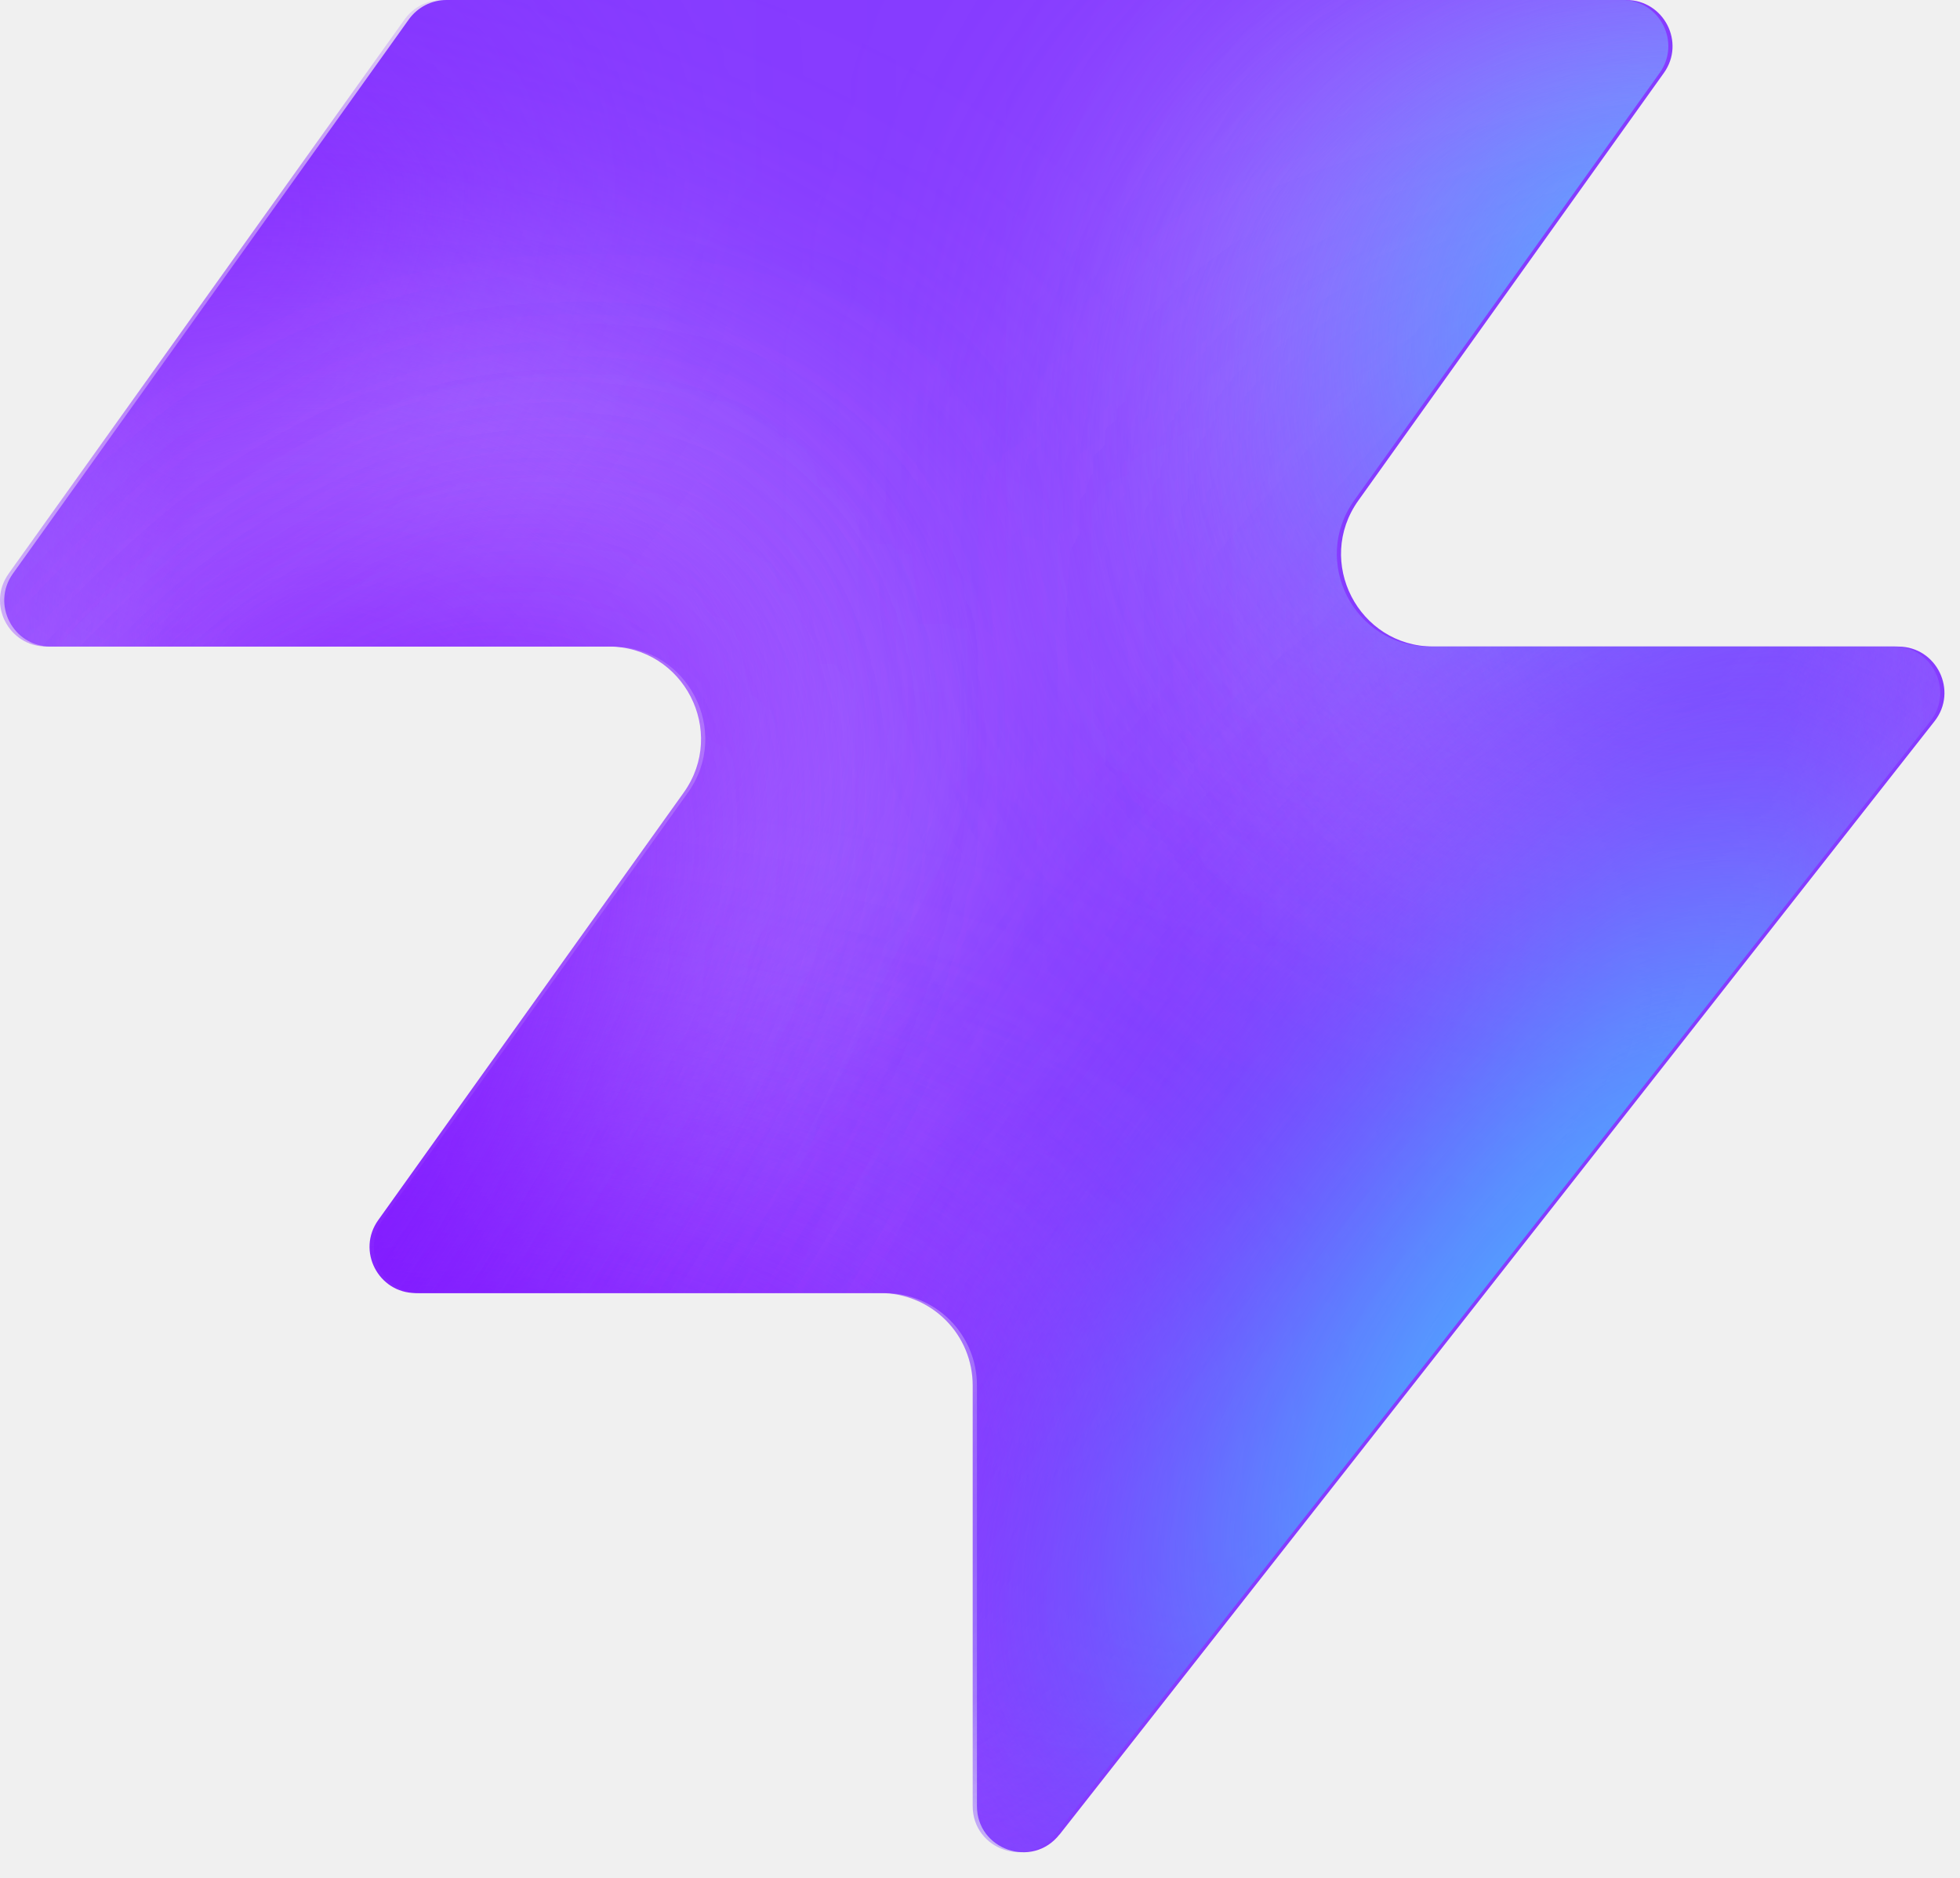
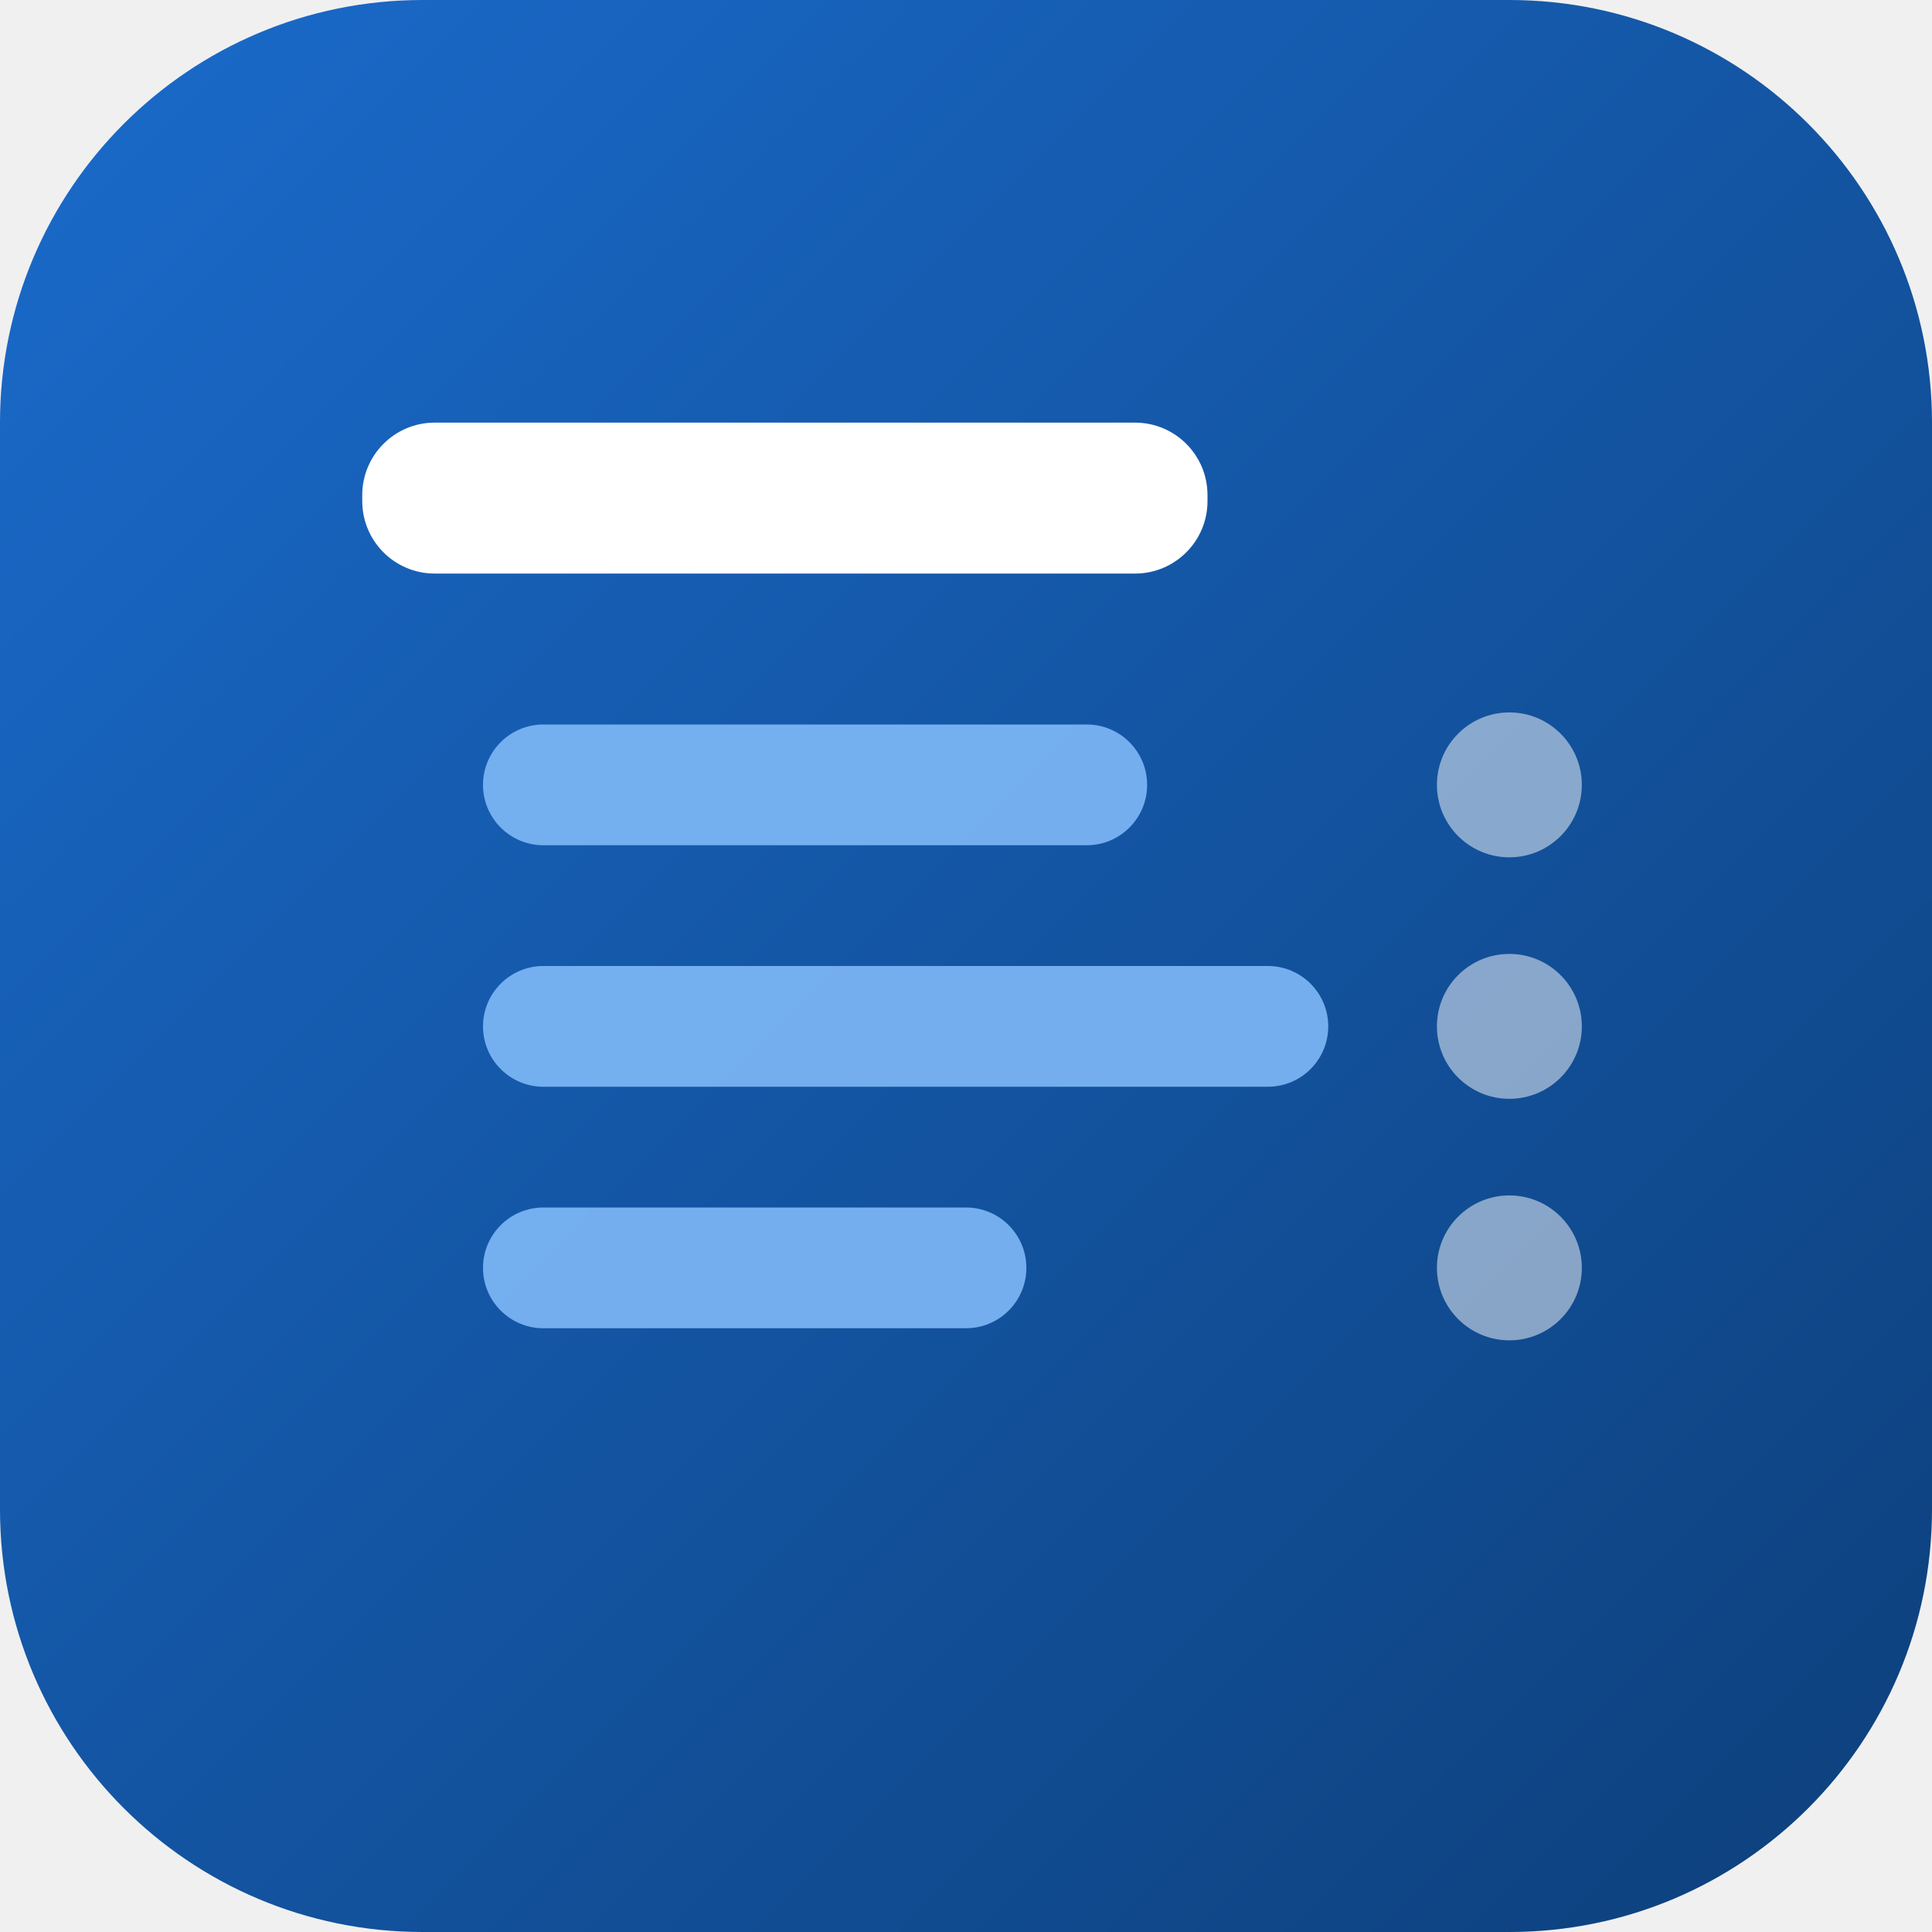
- <svg xmlns="http://www.w3.org/2000/svg" width="48" height="46" fill="none" viewBox="0 0 48 46">
-   <path fill="#863bff" d="M25.946 44.938c-.664.845-2.021.375-2.021-.698V33.937a2.26 2.26 0 0 0-2.262-2.262H10.287c-.92 0-1.456-1.04-.92-1.788l7.48-10.471c1.07-1.497 0-3.578-1.842-3.578H1.237c-.92 0-1.456-1.04-.92-1.788L10.013.474c.214-.297.556-.474.92-.474h28.894c.92 0 1.456 1.04.92 1.788l-7.48 10.471c-1.07 1.498 0 3.579 1.842 3.579h11.377c.943 0 1.473 1.088.89 1.83L25.947 44.94z" style="fill:#863bff;fill:color(display-p3 .525 .23 1);fill-opacity:1" />
-   <mask id="a" width="48" height="46" x="0" y="0" maskUnits="userSpaceOnUse" style="mask-type:alpha">
-     <path fill="#000" d="M25.842 44.938c-.664.844-2.021.375-2.021-.698V33.937a2.26 2.26 0 0 0-2.262-2.262H10.183c-.92 0-1.456-1.04-.92-1.788l7.48-10.471c1.07-1.498 0-3.579-1.842-3.579H1.133c-.92 0-1.456-1.04-.92-1.787L9.91.473c.214-.297.556-.474.92-.474h28.894c.92 0 1.456 1.04.92 1.788l-7.48 10.471c-1.07 1.498 0 3.578 1.842 3.578h11.377c.943 0 1.473 1.088.89 1.832L25.843 44.94z" style="fill:#000;fill-opacity:1" />
-   </mask>
-   <g mask="url(#a)">
-     <g filter="url(#b)">
-       <ellipse cx="5.508" cy="14.704" fill="#ede6ff" rx="5.508" ry="14.704" style="fill:#ede6ff;fill:color(display-p3 .927 .903 1);fill-opacity:1" transform="matrix(.00324 1 1 -.00324 -4.47 31.516)" />
-     </g>
-     <g filter="url(#c)">
-       <ellipse cx="10.399" cy="29.851" fill="#ede6ff" rx="10.399" ry="29.851" style="fill:#ede6ff;fill:color(display-p3 .927 .903 1);fill-opacity:1" transform="matrix(.00324 1 1 -.00324 -39.328 7.883)" />
-     </g>
-     <g filter="url(#d)">
-       <ellipse cx="5.508" cy="30.487" fill="#7e14ff" rx="5.508" ry="30.487" style="fill:#7e14ff;fill:color(display-p3 .492 .077 1);fill-opacity:1" transform="rotate(89.814 -25.913 -14.639)scale(1 -1)" />
-     </g>
-     <g filter="url(#e)">
-       <ellipse cx="5.508" cy="30.599" fill="#7e14ff" rx="5.508" ry="30.599" style="fill:#7e14ff;fill:color(display-p3 .492 .077 1);fill-opacity:1" transform="rotate(89.814 -32.644 -3.334)scale(1 -1)" />
-     </g>
-     <g filter="url(#f)">
-       <ellipse cx="5.508" cy="30.599" fill="#7e14ff" rx="5.508" ry="30.599" style="fill:#7e14ff;fill:color(display-p3 .492 .077 1);fill-opacity:1" transform="matrix(.00324 1 1 -.00324 -34.34 30.47)" />
-     </g>
-     <g filter="url(#g)">
-       <ellipse cx="14.072" cy="22.078" fill="#ede6ff" rx="14.072" ry="22.078" style="fill:#ede6ff;fill:color(display-p3 .927 .903 1);fill-opacity:1" transform="rotate(93.35 24.506 48.493)scale(-1 1)" />
-     </g>
-     <g filter="url(#h)">
-       <ellipse cx="3.47" cy="21.501" fill="#7e14ff" rx="3.47" ry="21.501" style="fill:#7e14ff;fill:color(display-p3 .492 .077 1);fill-opacity:1" transform="rotate(89.009 28.708 47.59)scale(-1 1)" />
-     </g>
-     <g filter="url(#i)">
-       <ellipse cx="3.47" cy="21.501" fill="#7e14ff" rx="3.47" ry="21.501" style="fill:#7e14ff;fill:color(display-p3 .492 .077 1);fill-opacity:1" transform="rotate(89.009 28.708 47.59)scale(-1 1)" />
-     </g>
-     <g filter="url(#j)">
-       <ellipse cx=".387" cy="8.972" fill="#7e14ff" rx="4.407" ry="29.108" style="fill:#7e14ff;fill:color(display-p3 .492 .077 1);fill-opacity:1" transform="rotate(39.51 .387 8.972)" />
-     </g>
-     <g filter="url(#k)">
-       <ellipse cx="47.523" cy="-6.092" fill="#7e14ff" rx="4.407" ry="29.108" style="fill:#7e14ff;fill:color(display-p3 .492 .077 1);fill-opacity:1" transform="rotate(37.892 47.523 -6.092)" />
-     </g>
-     <g filter="url(#l)">
-       <ellipse cx="41.412" cy="6.333" fill="#47bfff" rx="5.971" ry="9.665" style="fill:#47bfff;fill:color(display-p3 .28 .748 1);fill-opacity:1" transform="rotate(37.892 41.412 6.333)" />
-     </g>
-     <g filter="url(#m)">
-       <ellipse cx="-1.879" cy="38.332" fill="#7e14ff" rx="4.407" ry="29.108" style="fill:#7e14ff;fill:color(display-p3 .492 .077 1);fill-opacity:1" transform="rotate(37.892 -1.88 38.332)" />
-     </g>
-     <g filter="url(#n)">
-       <ellipse cx="-1.879" cy="38.332" fill="#7e14ff" rx="4.407" ry="29.108" style="fill:#7e14ff;fill:color(display-p3 .492 .077 1);fill-opacity:1" transform="rotate(37.892 -1.88 38.332)" />
-     </g>
-     <g filter="url(#o)">
-       <ellipse cx="35.651" cy="29.907" fill="#7e14ff" rx="4.407" ry="29.108" style="fill:#7e14ff;fill:color(display-p3 .492 .077 1);fill-opacity:1" transform="rotate(37.892 35.651 29.907)" />
-     </g>
-     <g filter="url(#p)">
-       <ellipse cx="38.418" cy="32.4" fill="#47bfff" rx="5.971" ry="15.297" style="fill:#47bfff;fill:color(display-p3 .28 .748 1);fill-opacity:1" transform="rotate(37.892 38.418 32.4)" />
-     </g>
-   </g>
+ <svg xmlns="http://www.w3.org/2000/svg" viewBox="0 0 32 32" width="32" height="32">
  <defs>
-     <filter id="b" width="60.045" height="41.654" x="-19.77" y="16.149" color-interpolation-filters="sRGB" filterUnits="userSpaceOnUse">
-       <feFlood flood-opacity="0" result="BackgroundImageFix" />
-       <feBlend in="SourceGraphic" in2="BackgroundImageFix" result="shape" />
-       <feGaussianBlur result="effect1_foregroundBlur_2002_17158" stdDeviation="7.659" />
-     </filter>
-     <filter id="c" width="90.34" height="51.437" x="-54.613" y="-7.533" color-interpolation-filters="sRGB" filterUnits="userSpaceOnUse">
-       <feFlood flood-opacity="0" result="BackgroundImageFix" />
-       <feBlend in="SourceGraphic" in2="BackgroundImageFix" result="shape" />
-       <feGaussianBlur result="effect1_foregroundBlur_2002_17158" stdDeviation="7.659" />
-     </filter>
-     <filter id="d" width="79.355" height="29.4" x="-49.64" y="2.03" color-interpolation-filters="sRGB" filterUnits="userSpaceOnUse">
-       <feFlood flood-opacity="0" result="BackgroundImageFix" />
-       <feBlend in="SourceGraphic" in2="BackgroundImageFix" result="shape" />
-       <feGaussianBlur result="effect1_foregroundBlur_2002_17158" stdDeviation="4.596" />
-     </filter>
-     <filter id="e" width="79.579" height="29.4" x="-45.045" y="20.029" color-interpolation-filters="sRGB" filterUnits="userSpaceOnUse">
-       <feFlood flood-opacity="0" result="BackgroundImageFix" />
-       <feBlend in="SourceGraphic" in2="BackgroundImageFix" result="shape" />
-       <feGaussianBlur result="effect1_foregroundBlur_2002_17158" stdDeviation="4.596" />
-     </filter>
-     <filter id="f" width="79.579" height="29.4" x="-43.513" y="21.178" color-interpolation-filters="sRGB" filterUnits="userSpaceOnUse">
-       <feFlood flood-opacity="0" result="BackgroundImageFix" />
-       <feBlend in="SourceGraphic" in2="BackgroundImageFix" result="shape" />
-       <feGaussianBlur result="effect1_foregroundBlur_2002_17158" stdDeviation="4.596" />
-     </filter>
-     <filter id="g" width="74.749" height="58.852" x="15.756" y="-17.901" color-interpolation-filters="sRGB" filterUnits="userSpaceOnUse">
-       <feFlood flood-opacity="0" result="BackgroundImageFix" />
-       <feBlend in="SourceGraphic" in2="BackgroundImageFix" result="shape" />
-       <feGaussianBlur result="effect1_foregroundBlur_2002_17158" stdDeviation="7.659" />
-     </filter>
-     <filter id="h" width="61.377" height="25.362" x="23.548" y="2.284" color-interpolation-filters="sRGB" filterUnits="userSpaceOnUse">
-       <feFlood flood-opacity="0" result="BackgroundImageFix" />
-       <feBlend in="SourceGraphic" in2="BackgroundImageFix" result="shape" />
-       <feGaussianBlur result="effect1_foregroundBlur_2002_17158" stdDeviation="4.596" />
-     </filter>
-     <filter id="i" width="61.377" height="25.362" x="23.548" y="2.284" color-interpolation-filters="sRGB" filterUnits="userSpaceOnUse">
-       <feFlood flood-opacity="0" result="BackgroundImageFix" />
-       <feBlend in="SourceGraphic" in2="BackgroundImageFix" result="shape" />
-       <feGaussianBlur result="effect1_foregroundBlur_2002_17158" stdDeviation="4.596" />
-     </filter>
-     <filter id="j" width="56.045" height="63.649" x="-27.636" y="-22.853" color-interpolation-filters="sRGB" filterUnits="userSpaceOnUse">
-       <feFlood flood-opacity="0" result="BackgroundImageFix" />
-       <feBlend in="SourceGraphic" in2="BackgroundImageFix" result="shape" />
-       <feGaussianBlur result="effect1_foregroundBlur_2002_17158" stdDeviation="4.596" />
-     </filter>
-     <filter id="k" width="54.814" height="64.646" x="20.116" y="-38.415" color-interpolation-filters="sRGB" filterUnits="userSpaceOnUse">
-       <feFlood flood-opacity="0" result="BackgroundImageFix" />
-       <feBlend in="SourceGraphic" in2="BackgroundImageFix" result="shape" />
-       <feGaussianBlur result="effect1_foregroundBlur_2002_17158" stdDeviation="4.596" />
-     </filter>
-     <filter id="l" width="33.541" height="35.313" x="24.641" y="-11.323" color-interpolation-filters="sRGB" filterUnits="userSpaceOnUse">
-       <feFlood flood-opacity="0" result="BackgroundImageFix" />
-       <feBlend in="SourceGraphic" in2="BackgroundImageFix" result="shape" />
-       <feGaussianBlur result="effect1_foregroundBlur_2002_17158" stdDeviation="4.596" />
-     </filter>
-     <filter id="m" width="54.814" height="64.646" x="-29.286" y="6.009" color-interpolation-filters="sRGB" filterUnits="userSpaceOnUse">
-       <feFlood flood-opacity="0" result="BackgroundImageFix" />
-       <feBlend in="SourceGraphic" in2="BackgroundImageFix" result="shape" />
-       <feGaussianBlur result="effect1_foregroundBlur_2002_17158" stdDeviation="4.596" />
-     </filter>
-     <filter id="n" width="54.814" height="64.646" x="-29.286" y="6.009" color-interpolation-filters="sRGB" filterUnits="userSpaceOnUse">
-       <feFlood flood-opacity="0" result="BackgroundImageFix" />
-       <feBlend in="SourceGraphic" in2="BackgroundImageFix" result="shape" />
-       <feGaussianBlur result="effect1_foregroundBlur_2002_17158" stdDeviation="4.596" />
-     </filter>
-     <filter id="o" width="54.814" height="64.646" x="8.244" y="-2.416" color-interpolation-filters="sRGB" filterUnits="userSpaceOnUse">
-       <feFlood flood-opacity="0" result="BackgroundImageFix" />
-       <feBlend in="SourceGraphic" in2="BackgroundImageFix" result="shape" />
-       <feGaussianBlur result="effect1_foregroundBlur_2002_17158" stdDeviation="4.596" />
-     </filter>
-     <filter id="p" width="39.409" height="43.623" x="18.713" y="10.588" color-interpolation-filters="sRGB" filterUnits="userSpaceOnUse">
-       <feFlood flood-opacity="0" result="BackgroundImageFix" />
-       <feBlend in="SourceGraphic" in2="BackgroundImageFix" result="shape" />
-       <feGaussianBlur result="effect1_foregroundBlur_2002_17158" stdDeviation="4.596" />
-     </filter>
+     <linearGradient id="bg" x1="0" y1="0" x2="1" y2="1">
+       <stop offset="0%" stop-color="#1a6bcc" />
+       <stop offset="100%" stop-color="#0d3f7a" />
+     </linearGradient>
  </defs>
+   <rect width="32" height="32" rx="7" fill="url(#bg)" />
+   <rect x="6" y="7" width="14" height="2.5" rx="1.2" fill="#ffffff" />
+   <rect x="8" y="12" width="11" height="2" rx="1" fill="#7eb8f7" opacity="0.9" />
+   <rect x="8" y="16" width="14" height="2" rx="1" fill="#7eb8f7" opacity="0.9" />
+   <rect x="8" y="20" width="9" height="2" rx="1" fill="#7eb8f7" opacity="0.9" />
+   <circle cx="25" cy="13" r="1.2" fill="#ffffff" opacity="0.5" />
+   <circle cx="25" cy="17" r="1.2" fill="#ffffff" opacity="0.5" />
+   <circle cx="25" cy="21" r="1.2" fill="#ffffff" opacity="0.5" />
</svg>
